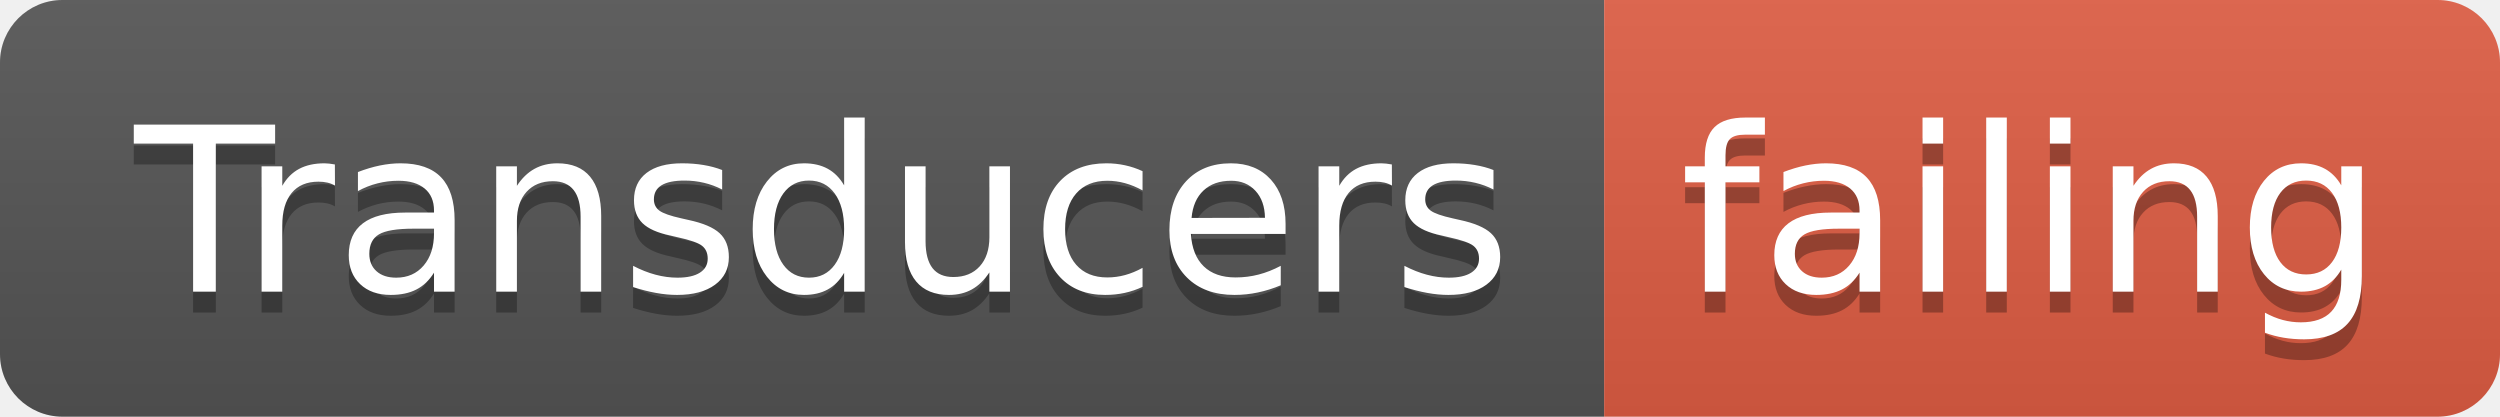
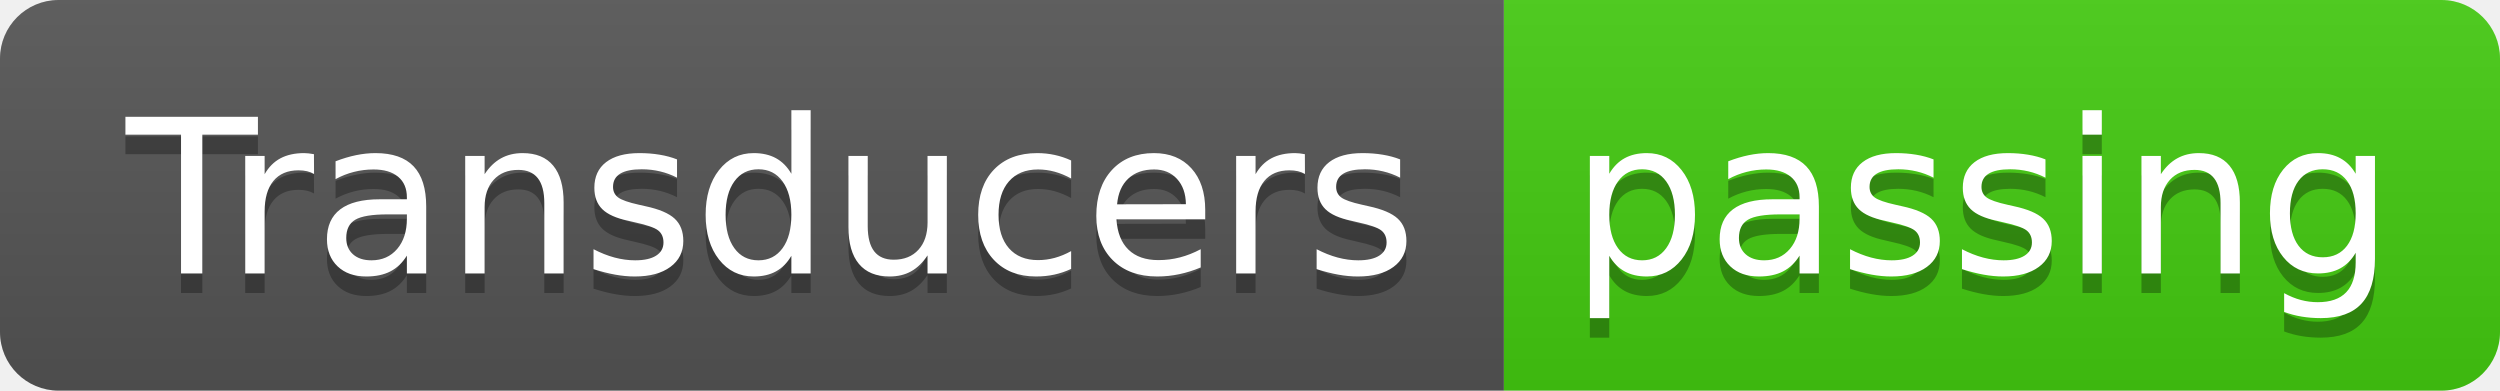
- <svg xmlns="http://www.w3.org/2000/svg" width="120" height="20">
+ <svg xmlns="http://www.w3.org/2000/svg" width="128" height="20">
  <linearGradient id="smooth" x2="0" y2="100%">
    <stop offset="0" stop-color="#bbb" stop-opacity=".1" />
    <stop offset="1" stop-opacity=".1" />
  </linearGradient>
  <clipPath id="round">
-     <rect width="120" height="20" rx="3" fill="#fff" />
+     <rect width="128" height="20" rx="3" fill="#fff" />
  </clipPath>
  <g clip-path="url(#round)">
    <rect width="77" height="20" fill="#555" />
-     <rect x="77" width="43" height="20" fill="#e05d44" />
-     <rect width="120" height="20" fill="url(#smooth)" />
+     <rect x="77" width="51" height="20" fill="#4c1" />
+     <rect width="128" height="20" fill="url(#smooth)" />
  </g>
  <g fill="#fff" text-anchor="middle" font-family="DejaVu Sans,Verdana,Geneva,sans-serif" font-size="110">
    <text x="395" y="150" fill="#010101" fill-opacity=".3" transform="scale(0.1)" textLength="670" lengthAdjust="spacing">Transducers</text>
    <text x="395" y="140" transform="scale(0.1)" textLength="670" lengthAdjust="spacing">Transducers</text>
-     <text x="975" y="150" fill="#010101" fill-opacity=".3" transform="scale(0.1)" textLength="330" lengthAdjust="spacing">failing</text>
-     <text x="975" y="140" transform="scale(0.1)" textLength="330" lengthAdjust="spacing">failing</text>
+     <text x="1015" y="150" fill="#010101" fill-opacity=".3" transform="scale(0.1)" textLength="410" lengthAdjust="spacing">passing</text>
+     <text x="1015" y="140" transform="scale(0.1)" textLength="410" lengthAdjust="spacing">passing</text>
  </g>
</svg>
